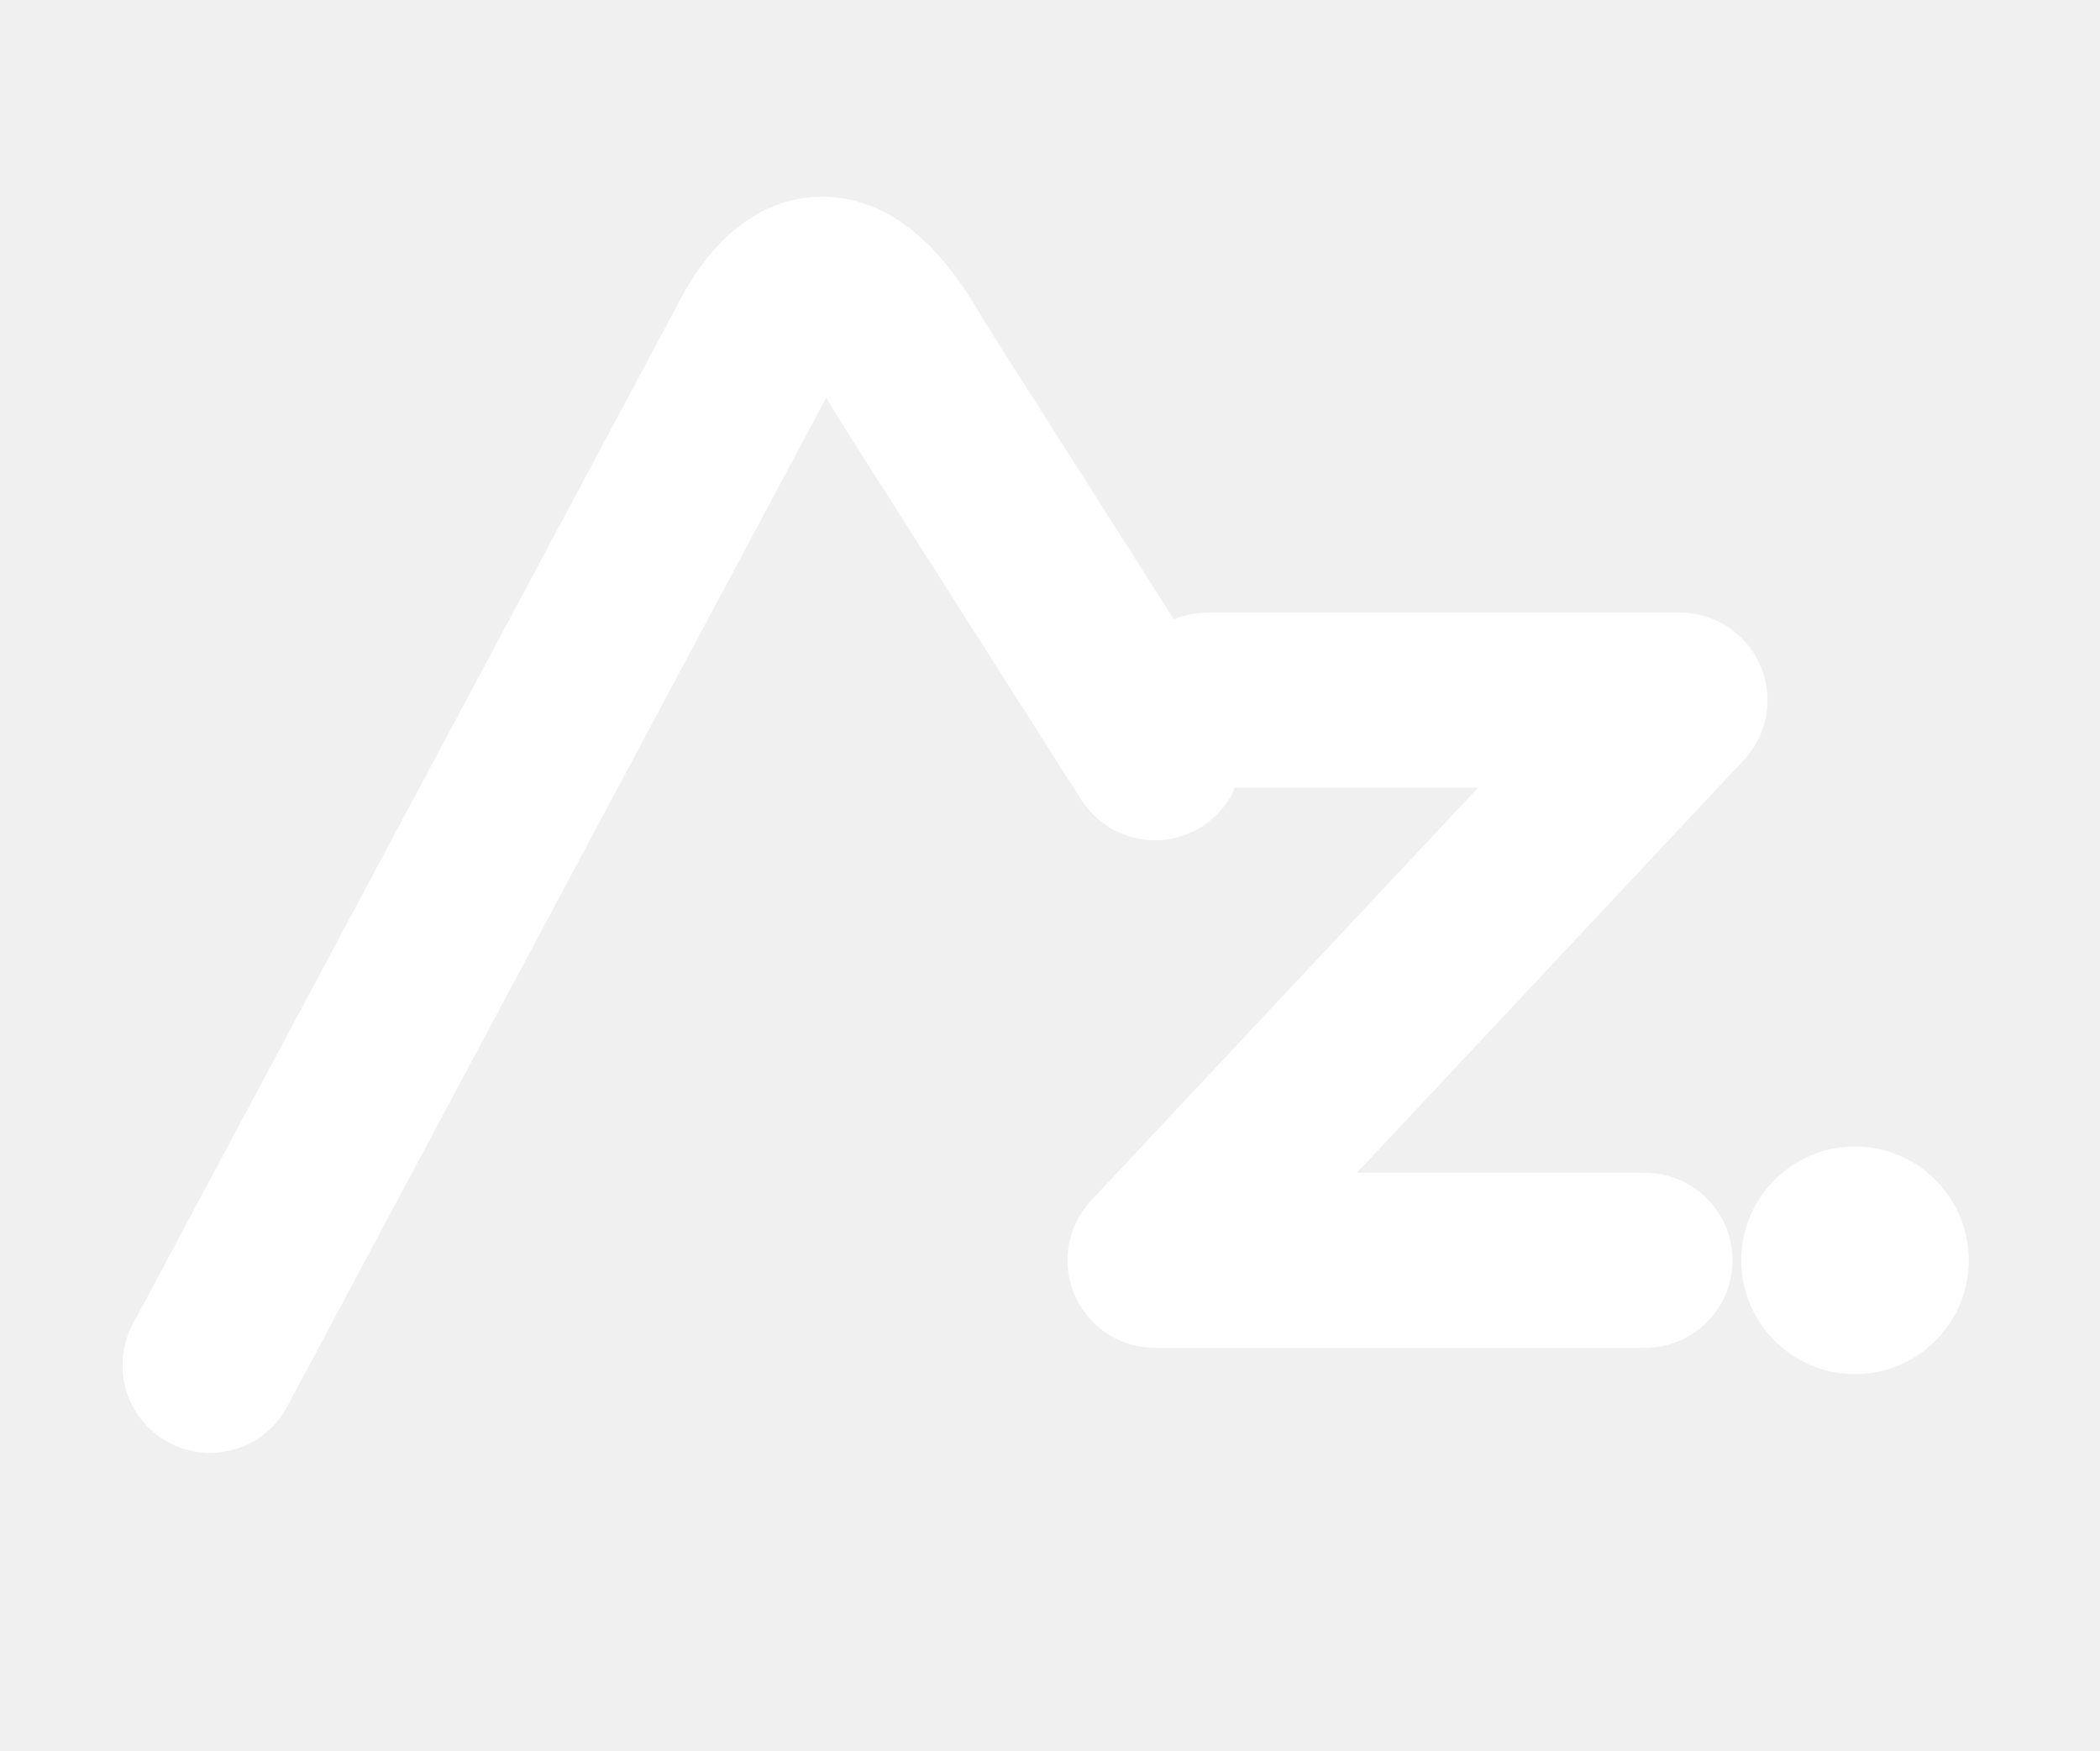
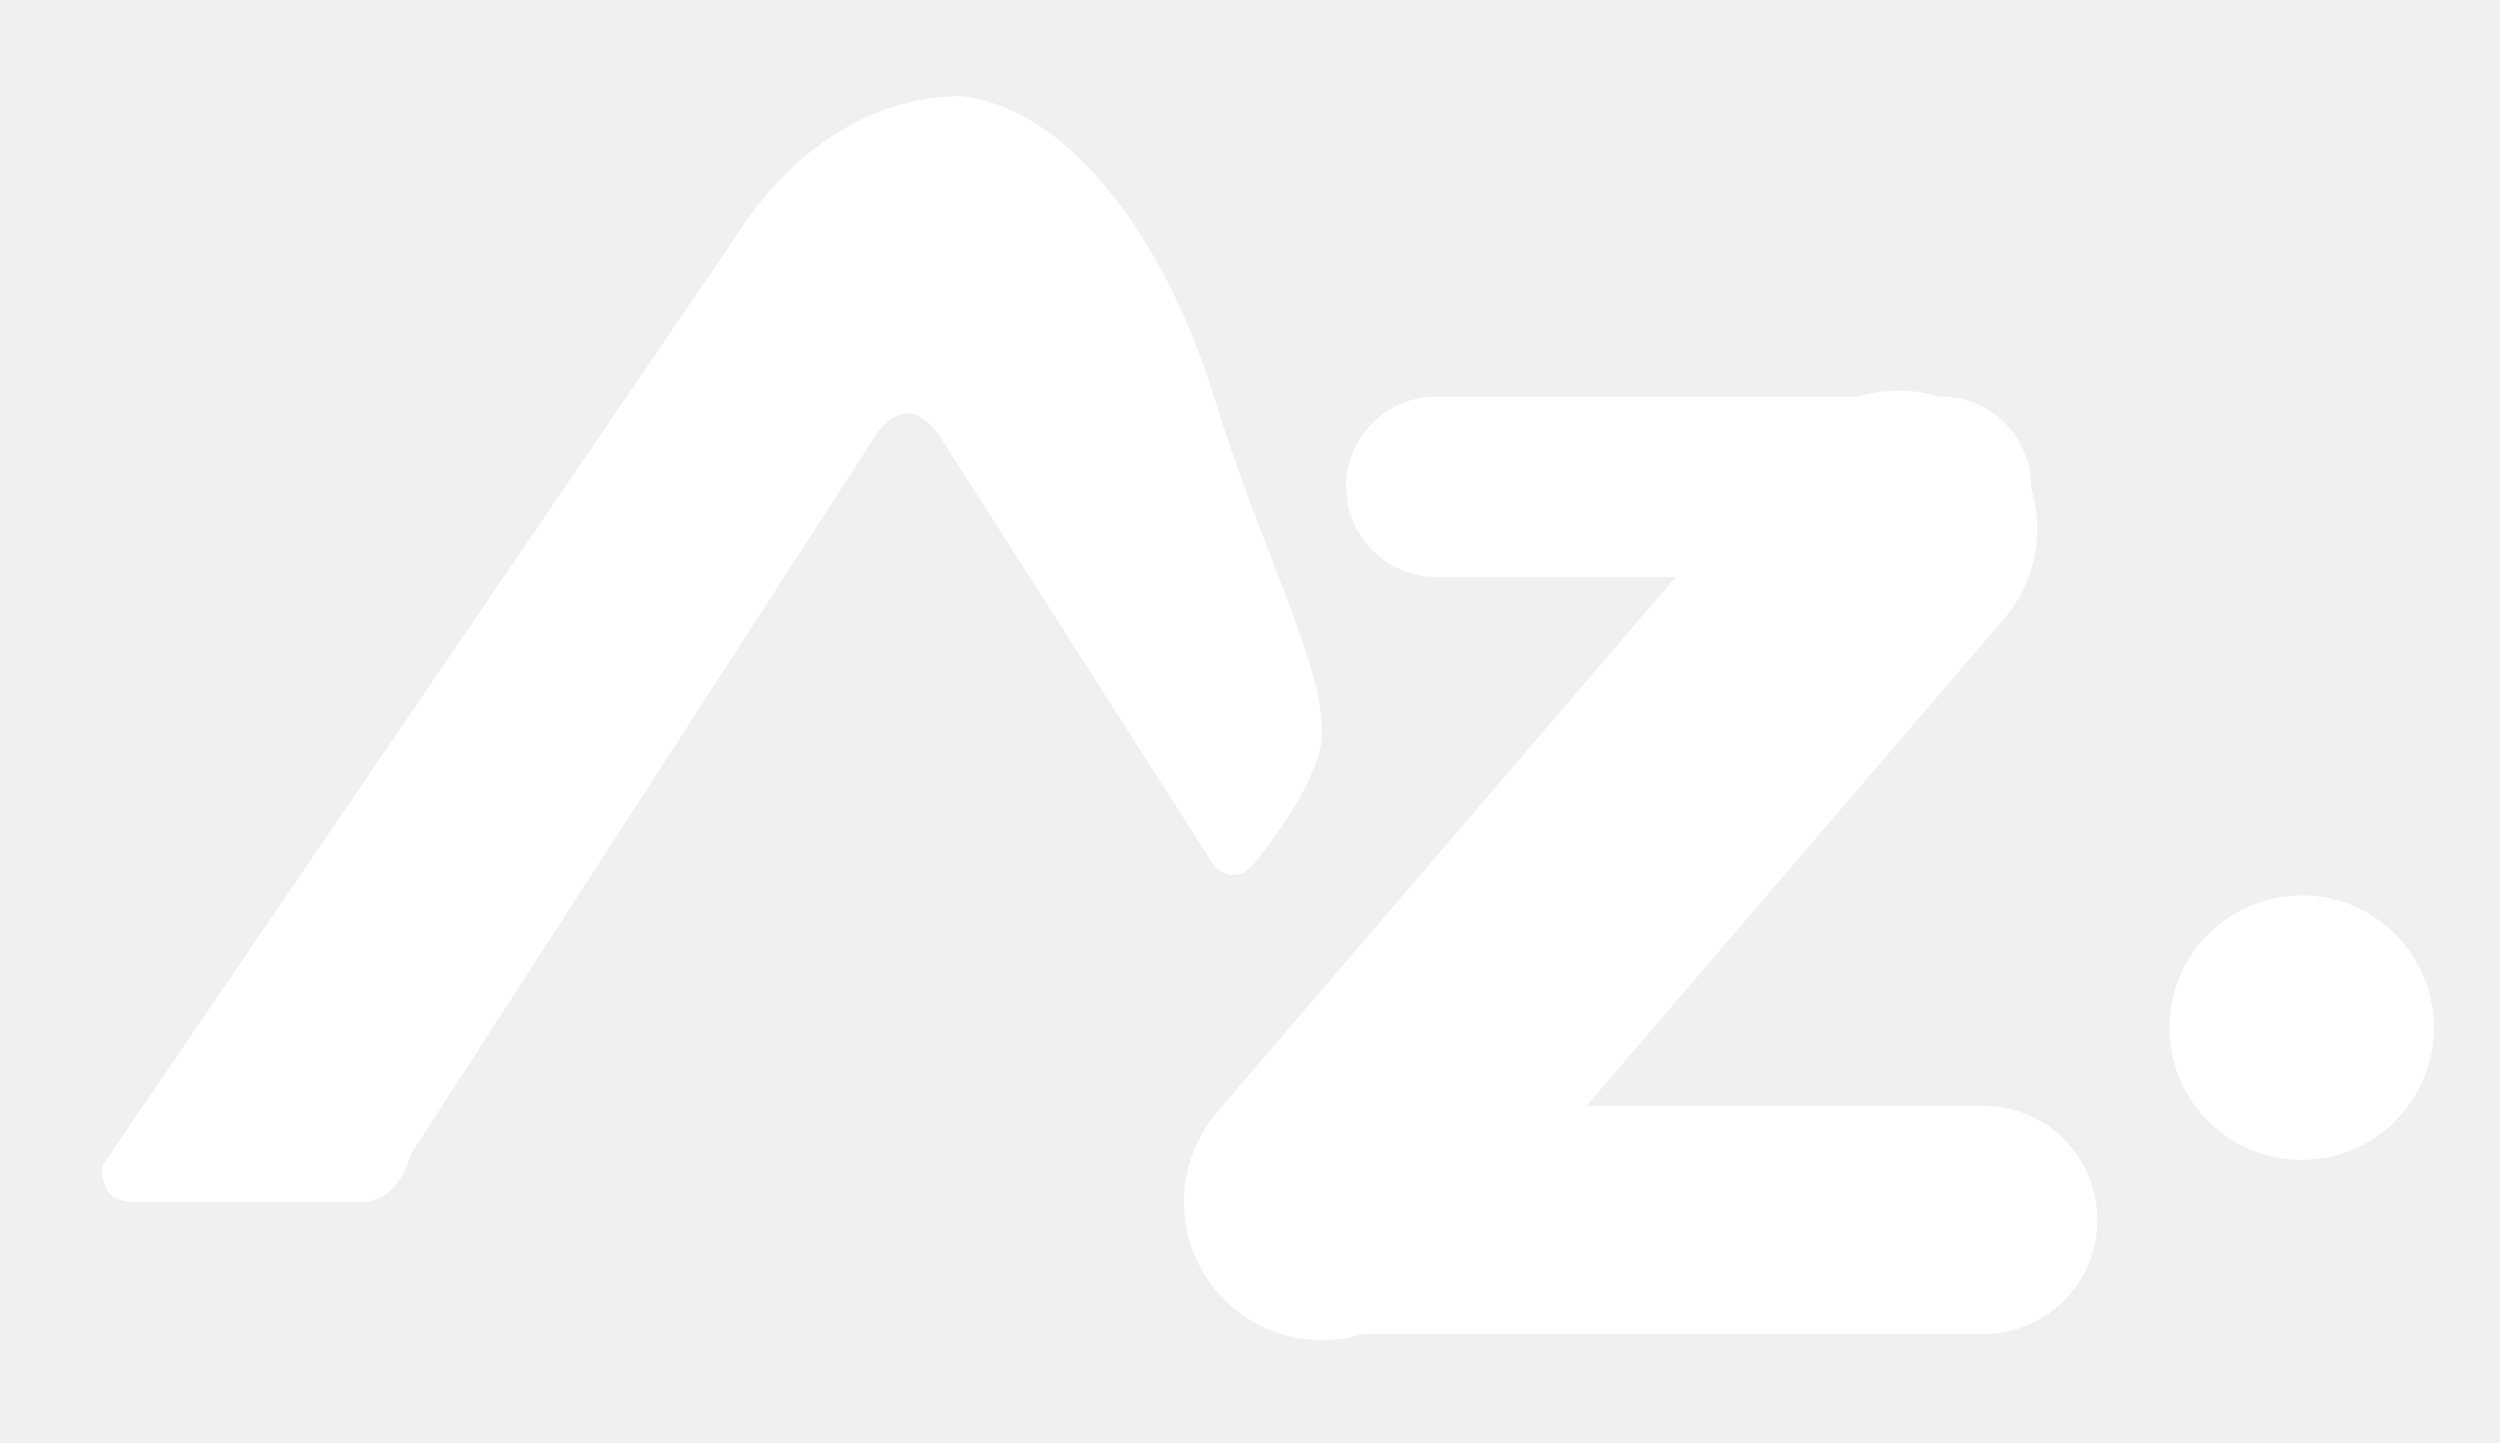
- <svg xmlns="http://www.w3.org/2000/svg" viewBox="0 0 120 100" role="img" aria-labelledby="title desc">
-   <g fill="none" stroke="#FFFFFF" stroke-width="10" stroke-linecap="round" stroke-linejoin="round">
-     <path d="M12 78 L43 20 Q47 12 52 21 L66 43" />
-     <path d="M69 40 H96 L66 72 H94" />
+ <svg xmlns="http://www.w3.org/2000/svg" viewBox="0 0 208 120" role="img" aria-labelledby="title desc">
+   <g fill="#ffffff">
+     <path d="M8.5 97 C8.5 99.5 9.5 100 11.5 100 H30 Q33 100 34.2 96 L73 36 Q75.5 32.8 78 36 L101 72 Q103 74 105 71 C108.5 66.5 110 63 110 61 C110 55 105 46 101 33 C97 20 89 9 80 8 C73 8 66 12 61 20 Z" />
+     <rect x="112" y="33" width="57" height="15" rx="7.5" />
+     <rect x="102" y="92" width="72.5" height="19" rx="9.5" />
  </g>
-   <circle cx="106" cy="72" r="6.5" fill="#FFFFFF" />
+   <path d="M158 44 L110 100" fill="none" stroke="#ffffff" stroke-width="23" stroke-linecap="round" />
+   <circle cx="191.5" cy="85.5" r="11" fill="#ffffff" />
</svg>
